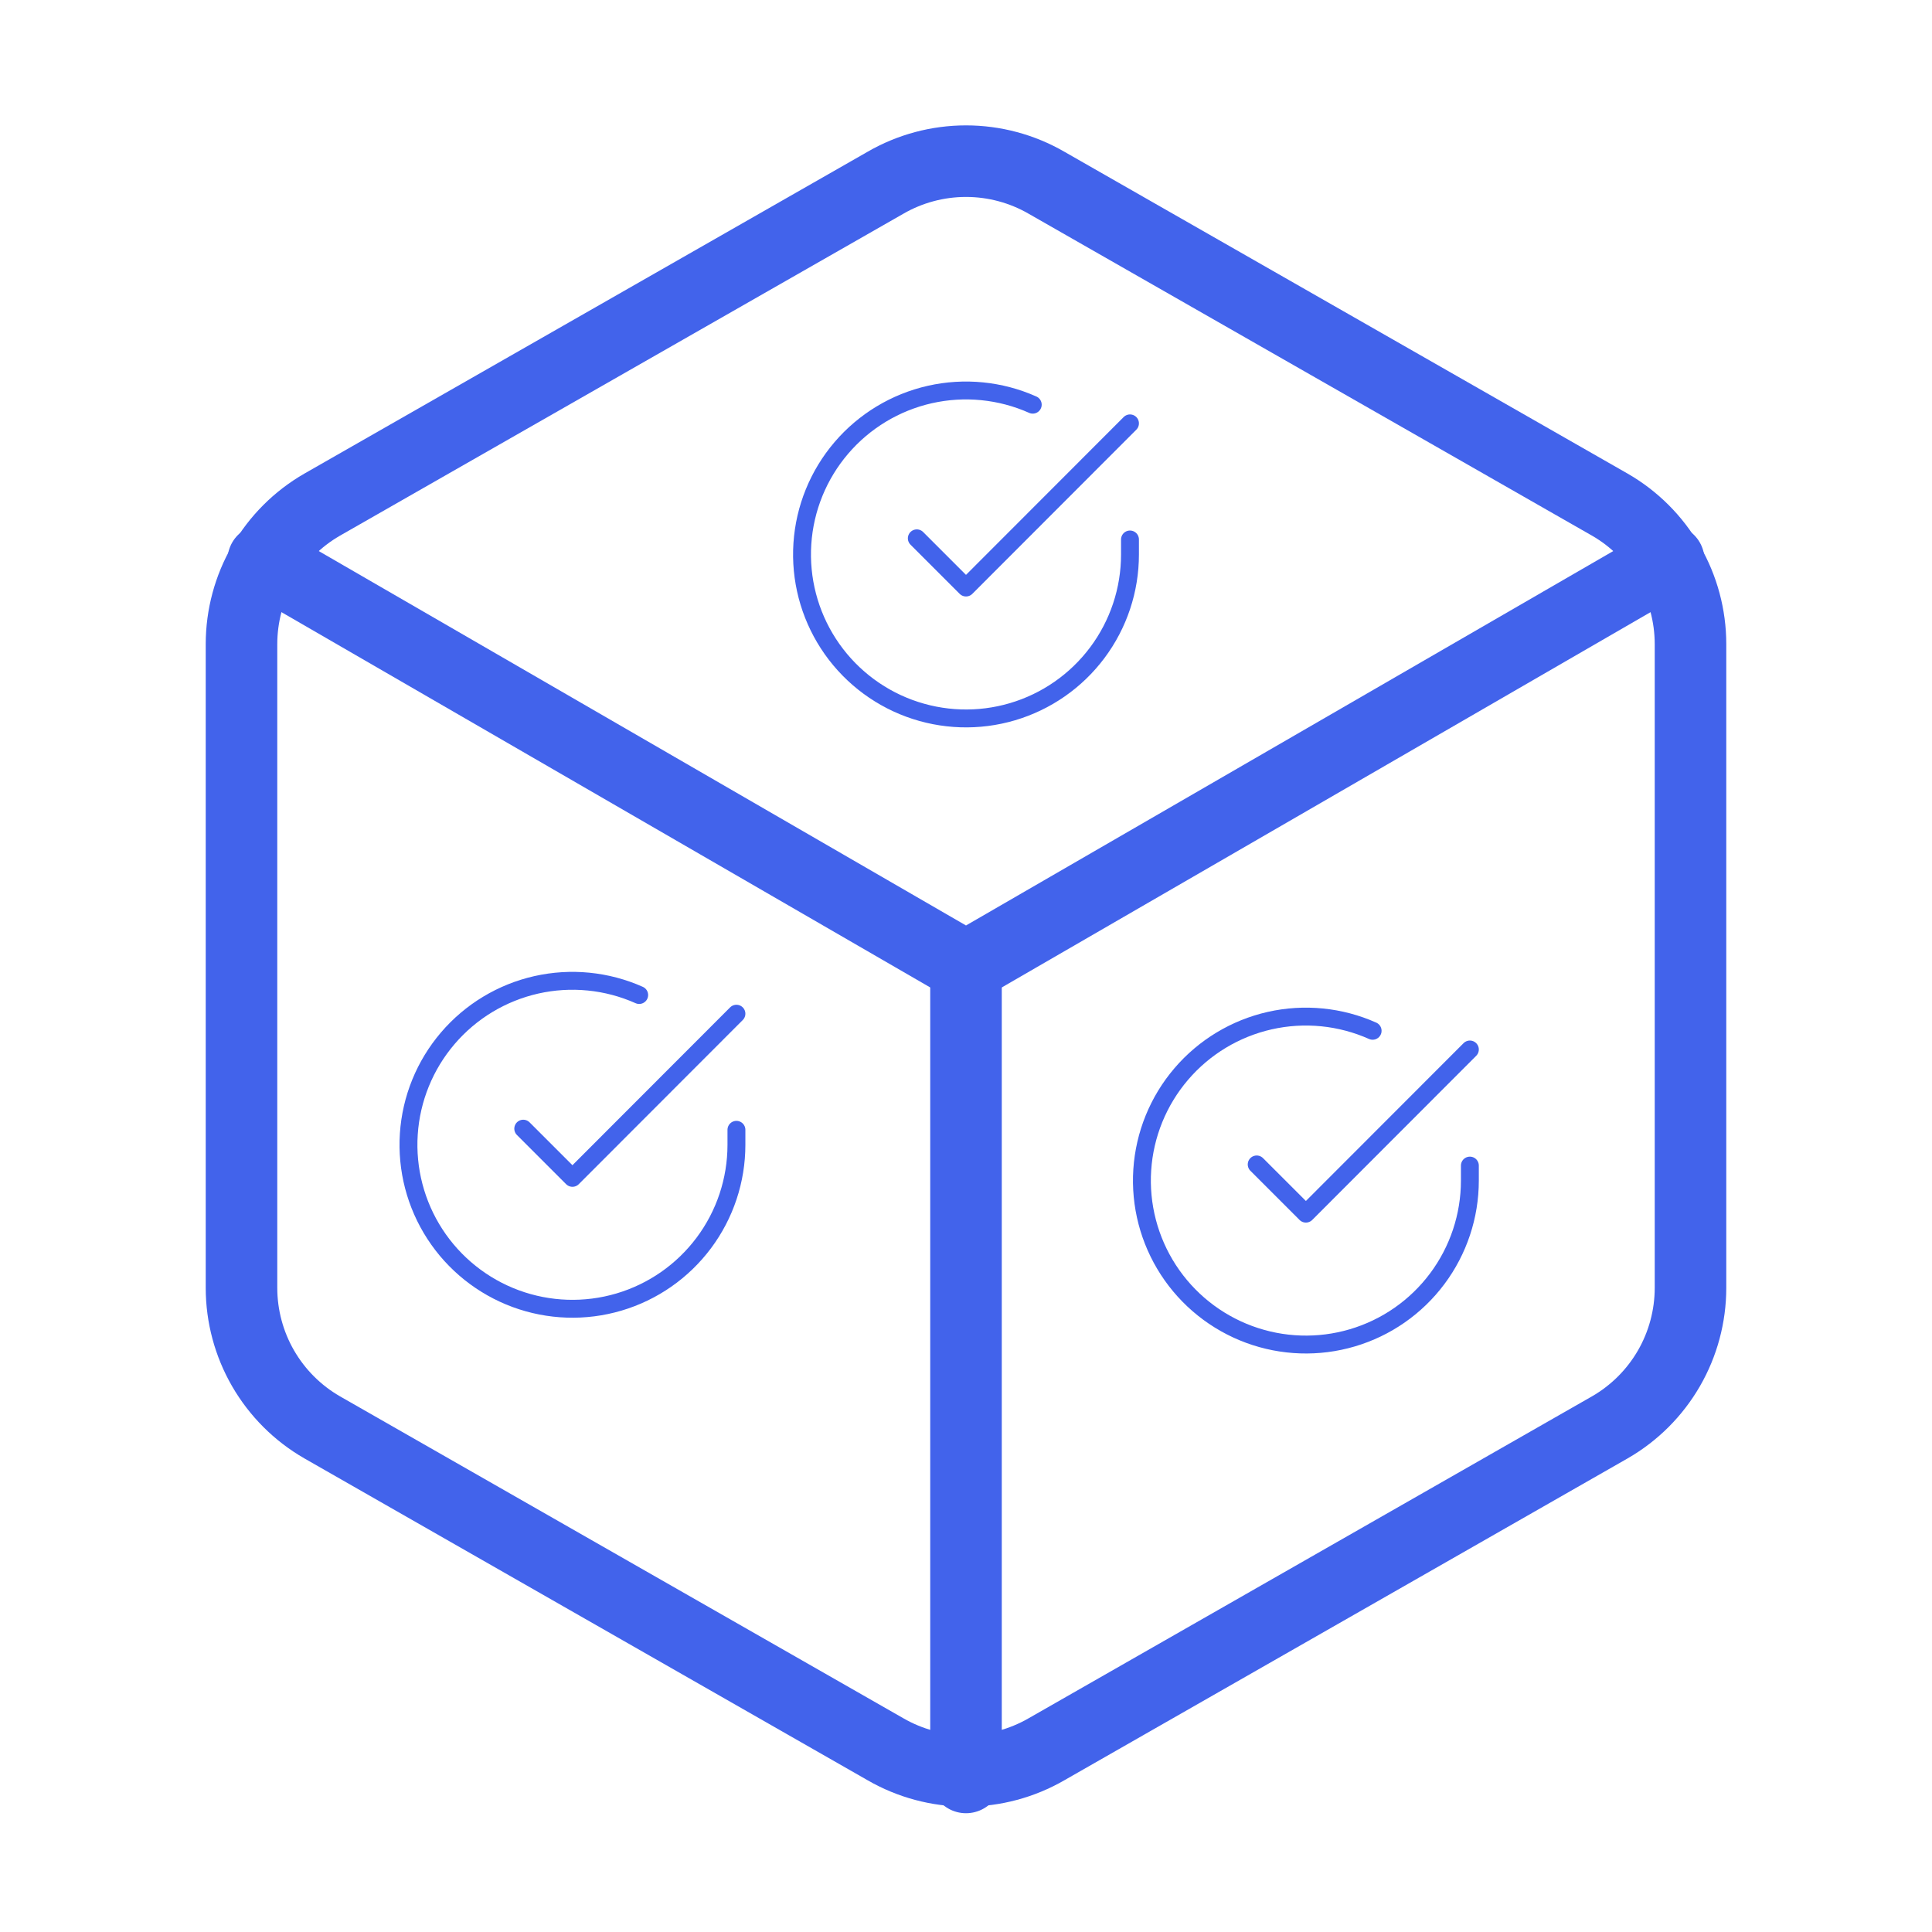
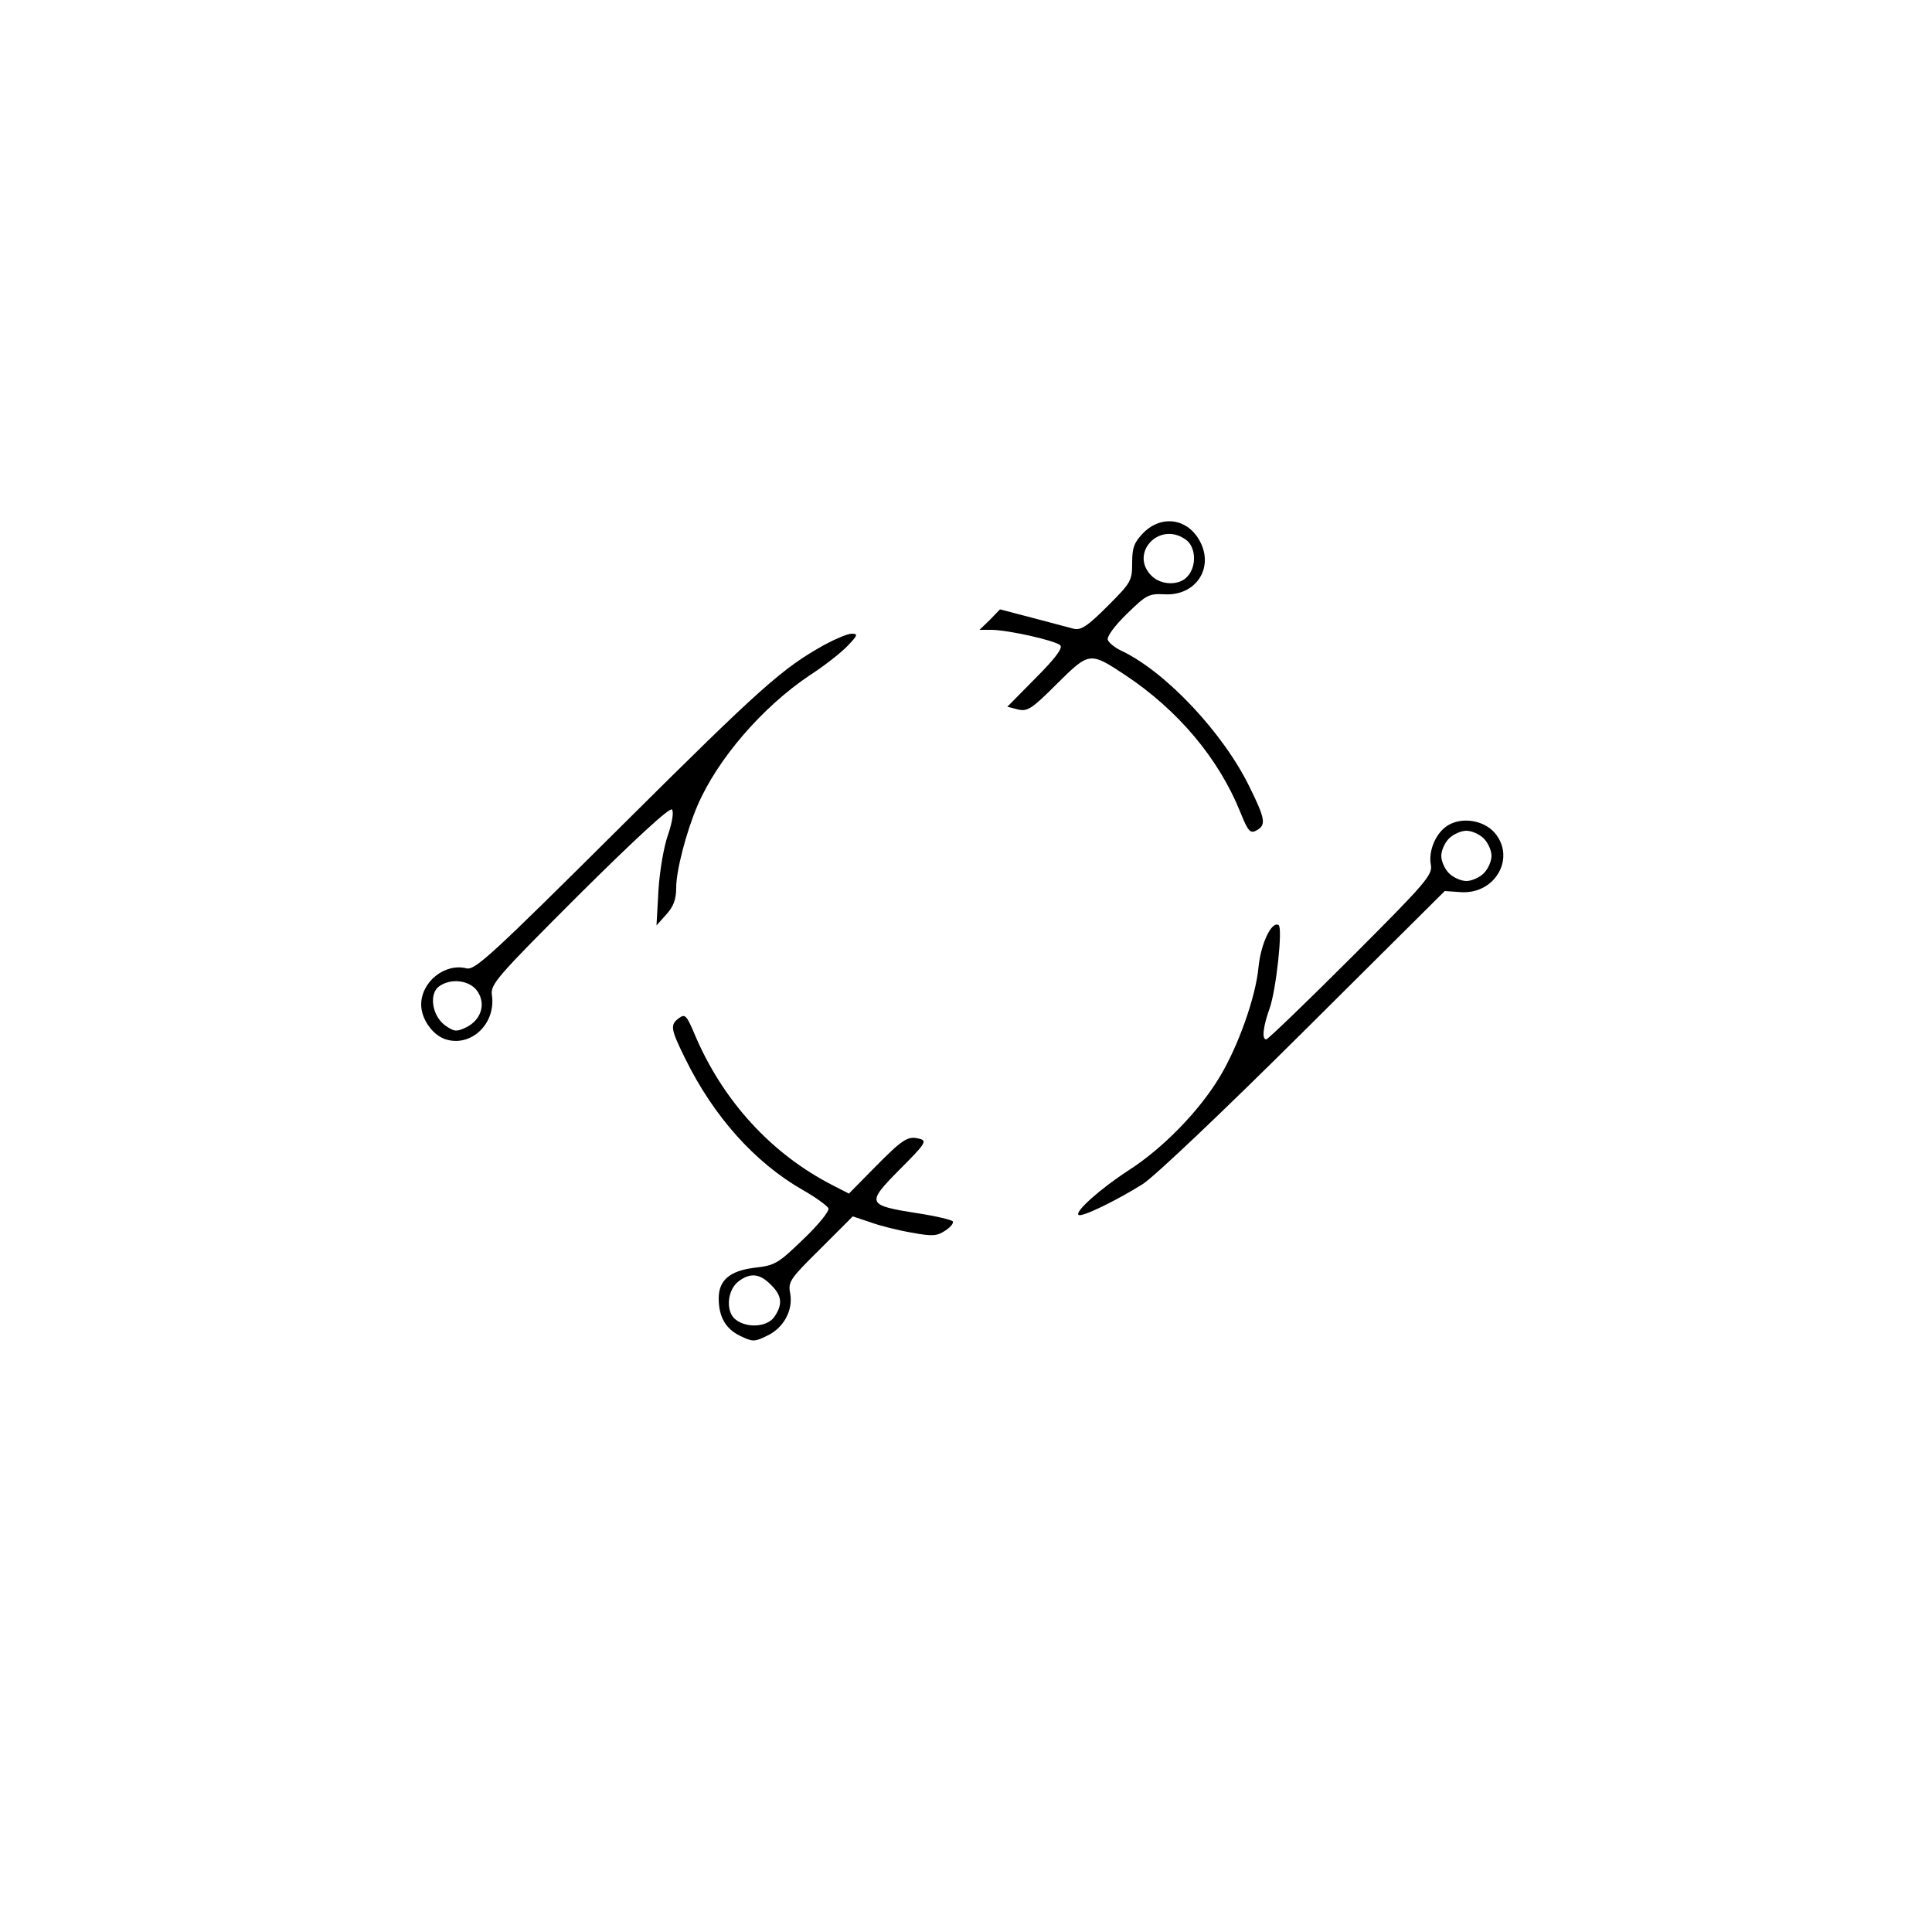
- <svg xmlns="http://www.w3.org/2000/svg" width="108" height="108" viewBox="0 0 108 108" fill="none">
-   <path d="M94.5 72V36C94.498 34.422 94.082 32.872 93.292 31.505C92.502 30.139 91.367 29.004 90 28.215L58.5 10.215C57.132 9.425 55.58 9.009 54 9.009C52.42 9.009 50.868 9.425 49.5 10.215L18 28.215C16.633 29.004 15.498 30.139 14.708 31.505C13.918 32.872 13.502 34.422 13.5 36V72C13.502 73.578 13.918 75.129 14.708 76.495C15.498 77.861 16.633 78.996 18 79.785L49.5 97.785C50.868 98.575 52.42 98.991 54 98.991C55.58 98.991 57.132 98.575 58.5 97.785L90 79.785C91.367 78.996 92.502 77.861 93.292 76.495C94.082 75.129 94.498 73.578 94.5 72Z" stroke="#4263EB" stroke-width="4" stroke-linecap="round" stroke-linejoin="round" />
-   <path d="M14.715 31.32L54 54.045L93.285 31.32" stroke="#4263EB" stroke-width="4" stroke-linecap="round" stroke-linejoin="round" />
-   <path d="M54 99.36V54" stroke="#4263EB" stroke-width="4" stroke-linecap="round" stroke-linejoin="round" />
-   <path d="M82.167 65.157V66C82.166 67.977 81.525 69.9 80.342 71.483C79.158 73.067 77.495 74.225 75.599 74.785C73.704 75.346 71.677 75.278 69.823 74.593C67.969 73.908 66.386 72.642 65.31 70.984C64.234 69.326 63.723 67.364 63.853 65.392C63.983 63.419 64.747 61.542 66.032 60.039C67.316 58.536 69.052 57.489 70.98 57.053C72.908 56.618 74.925 56.817 76.731 57.622" stroke="#4263EB" stroke-linecap="round" stroke-linejoin="round" />
-   <path d="M82.167 58.667L73 67.843L70.25 65.093" stroke="#4263EB" stroke-linecap="round" stroke-linejoin="round" />
-   <path d="M41.167 63.157V64C41.166 65.977 40.526 67.9 39.342 69.483C38.158 71.067 36.495 72.225 34.599 72.785C32.703 73.346 30.677 73.278 28.823 72.593C26.969 71.908 25.386 70.642 24.31 68.984C23.234 67.326 22.723 65.364 22.853 63.392C22.983 61.419 23.747 59.542 25.032 58.039C26.316 56.536 28.052 55.489 29.98 55.053C31.908 54.618 33.925 54.817 35.731 55.622" stroke="#4263EB" stroke-linecap="round" stroke-linejoin="round" />
-   <path d="M41.167 56.667L32 65.843L29.25 63.093" stroke="#4263EB" stroke-linecap="round" stroke-linejoin="round" />
-   <path d="M63.167 30.157V31C63.166 32.977 62.526 34.9 61.342 36.483C60.158 38.066 58.495 39.225 56.599 39.785C54.703 40.346 52.678 40.278 50.823 39.593C48.969 38.908 47.386 37.642 46.31 35.984C45.234 34.326 44.723 32.364 44.853 30.392C44.983 28.419 45.747 26.542 47.032 25.039C48.316 23.536 50.052 22.489 51.98 22.053C53.908 21.618 55.925 21.817 57.731 22.622" stroke="#4263EB" stroke-linecap="round" stroke-linejoin="round" />
-   <path d="M63.167 23.667L54 32.843L51.25 30.093" stroke="#4263EB" stroke-linecap="round" stroke-linejoin="round" />
+ <svg xmlns="http://www.w3.org/2000/svg" version="1.0" width="500pt" height="500pt" viewBox="0 0 500 500" preserveAspectRatio="xMidYMid meet">
+   <g transform="translate(0,500) scale(0.1,-0.1)" fill="#000000" stroke="none">
+     <path d="M2959 3621 c-24 -25 -29 -38 -29 -78 0 -46 -3 -51 -64 -112 -52 -52 -69 -63 -88 -58 -12 3 -60 16 -106 28 l-84 22 -26 -27 -27 -26 30 0 c43 0 167 -28 179 -40 7 -7 -13 -34 -64 -85 l-73 -74 27 -7 c25 -6 36 1 101 66 84 83 85 84 177 23 137 -91 242 -216 298 -355 20 -50 26 -56 42 -47 25 14 23 29 -18 112 -68 140 -216 297 -330 352 -18 8 -34 21 -37 29 -3 8 17 36 49 67 50 49 57 53 97 51 81 -5 129 67 93 136 -31 60 -99 71 -147 23z m109 -17 c27 -18 30 -69 5 -96 -21 -24 -68 -23 -93 2 -58 58 20 142 88 94z" />
+     <path d="M2135 3332 c-110 -61 -164 -109 -527 -470 -336 -334 -379 -374 -401 -368 -56 14 -117 -35 -117 -94 0 -36 28 -77 61 -89 67 -23 133 39 122 114 -4 28 13 47 226 260 144 143 234 226 240 220 5 -6 1 -32 -10 -65 -11 -30 -22 -95 -25 -145 l-5 -90 25 28 c19 21 26 39 26 70 0 44 26 144 55 212 52 121 168 255 290 337 39 25 83 60 99 77 26 27 27 31 10 31 -10 0 -41 -13 -69 -28z m-899 -898 c22 -33 9 -74 -30 -93 -25 -12 -31 -11 -55 6 -33 25 -41 81 -15 100 31 23 81 16 100 -13z" />
+     <path d="M3749 2865 c-32 -18 -53 -66 -46 -103 5 -26 -12 -46 -206 -240 -117 -117 -216 -212 -220 -212 -12 0 -8 34 9 81 17 49 34 208 23 215 -18 11 -46 -48 -52 -109 -7 -77 -53 -206 -101 -285 -53 -88 -147 -184 -234 -240 -74 -48 -140 -107 -131 -116 7 -8 102 39 167 80 33 22 212 192 419 398 l362 360 44 -3 c88 -4 140 90 85 154 -28 32 -83 41 -119 20z m91 -35 c11 -11 20 -31 20 -45 0 -14 -9 -34 -20 -45 -11 -11 -31 -20 -45 -20 -14 0 -34 9 -45 20 -11 11 -20 31 -20 45 0 14 9 34 20 45 11 11 31 20 45 20 14 0 34 -9 45 -20z" />
+     <path d="M1757 2365 c-23 -17 -22 -27 16 -104 74 -151 181 -270 305 -341 34 -19 63 -41 66 -47 3 -7 -26 -43 -65 -80 -66 -64 -74 -68 -127 -74 -63 -8 -92 -32 -92 -79 0 -48 18 -79 55 -97 33 -16 37 -16 70 0 43 20 68 66 60 110 -6 30 0 38 78 115 l84 84 45 -15 c24 -9 72 -21 107 -27 54 -10 66 -9 87 5 14 9 22 19 20 24 -3 4 -44 14 -91 21 -132 21 -134 25 -47 113 68 68 72 75 51 80 -30 8 -43 -1 -118 -77 l-64 -65 -41 21 c-159 81 -286 219 -359 393 -20 47 -24 52 -40 40z m238 -690 c29 -28 31 -51 9 -83 -18 -26 -69 -30 -99 -8 -27 19 -24 74 4 98 31 25 57 23 86 -7z" />
+   </g>
</svg>
